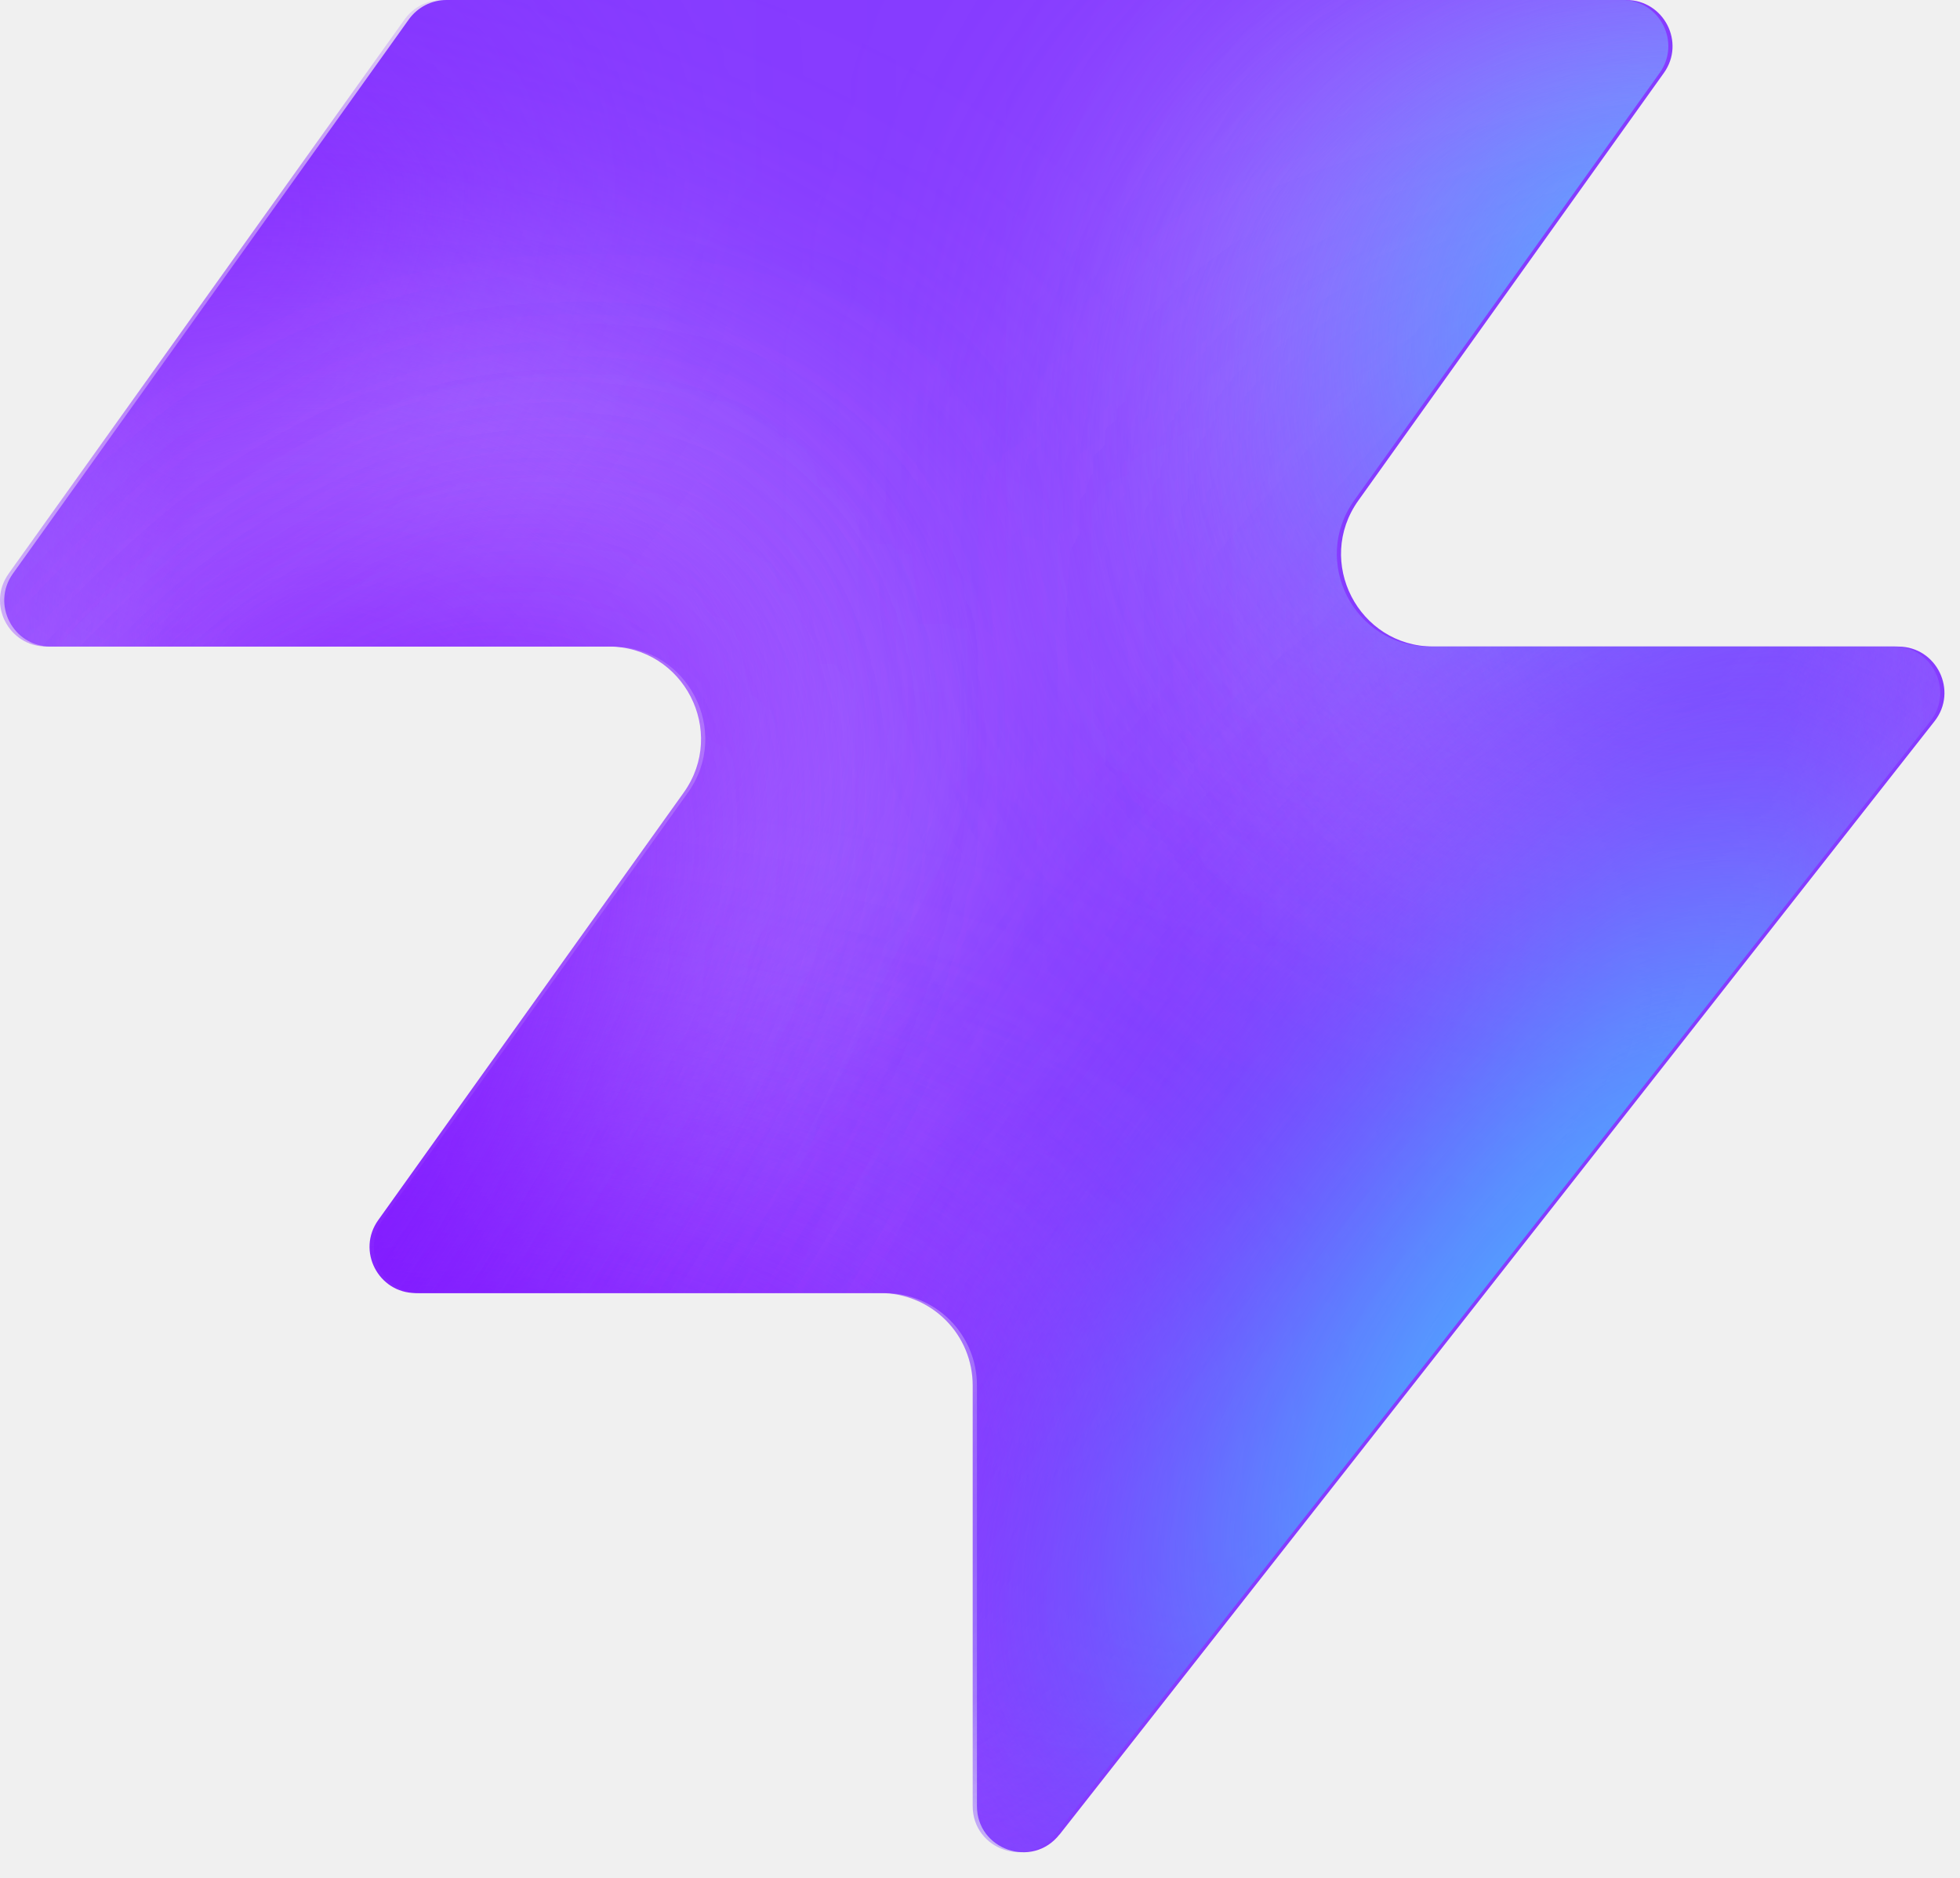
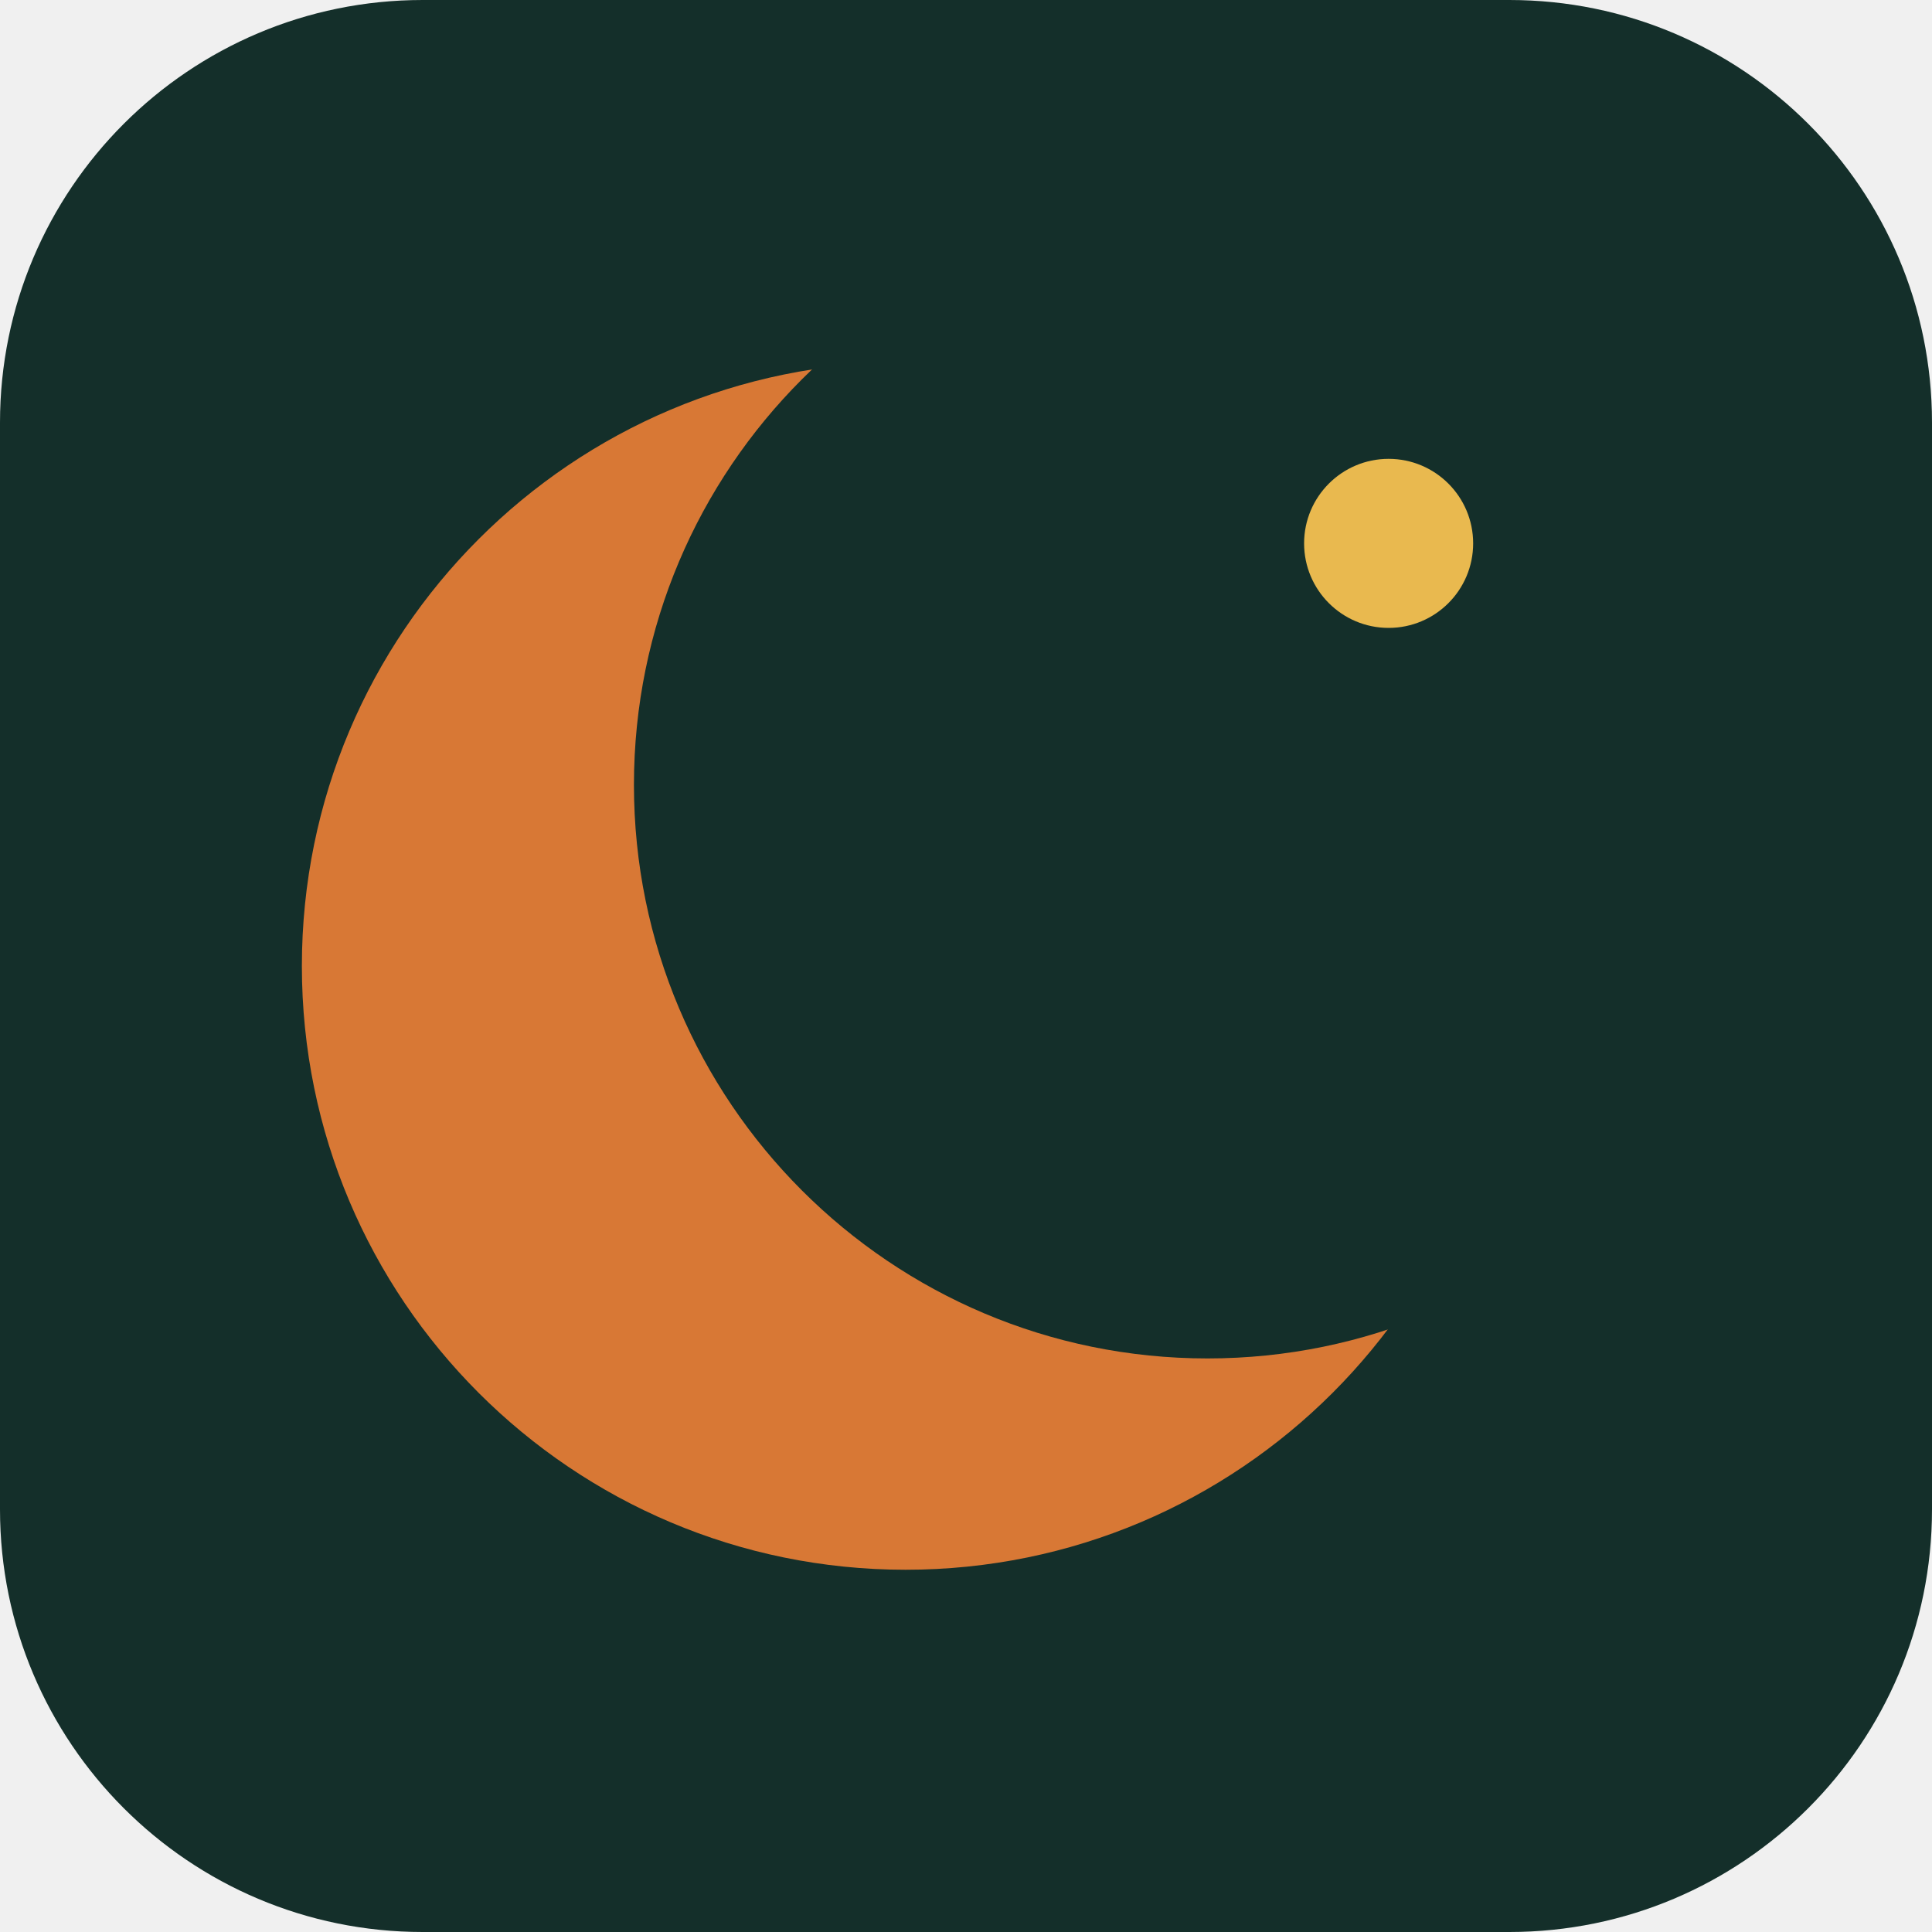
- <svg xmlns="http://www.w3.org/2000/svg" width="48" height="46" fill="none" viewBox="0 0 48 46">
-   <path fill="#863bff" d="M25.946 44.938c-.664.845-2.021.375-2.021-.698V33.937a2.26 2.26 0 0 0-2.262-2.262H10.287c-.92 0-1.456-1.04-.92-1.788l7.48-10.471c1.07-1.497 0-3.578-1.842-3.578H1.237c-.92 0-1.456-1.04-.92-1.788L10.013.474c.214-.297.556-.474.92-.474h28.894c.92 0 1.456 1.04.92 1.788l-7.48 10.471c-1.07 1.498 0 3.579 1.842 3.579h11.377c.943 0 1.473 1.088.89 1.83L25.947 44.94z" style="fill:#863bff;fill:color(display-p3 .525 .23 1);fill-opacity:1" />
-   <mask id="a" width="48" height="46" x="0" y="0" maskUnits="userSpaceOnUse" style="mask-type:alpha">
-     <path fill="#000" d="M25.842 44.938c-.664.844-2.021.375-2.021-.698V33.937a2.26 2.26 0 0 0-2.262-2.262H10.183c-.92 0-1.456-1.04-.92-1.788l7.48-10.471c1.07-1.498 0-3.579-1.842-3.579H1.133c-.92 0-1.456-1.04-.92-1.787L9.91.473c.214-.297.556-.474.92-.474h28.894c.92 0 1.456 1.04.92 1.788l-7.48 10.471c-1.07 1.498 0 3.578 1.842 3.578h11.377c.943 0 1.473 1.088.89 1.832L25.843 44.94z" style="fill:#000;fill-opacity:1" />
-   </mask>
-   <g mask="url(#a)">
-     <g filter="url(#b)">
-       <ellipse cx="5.508" cy="14.704" fill="#ede6ff" rx="5.508" ry="14.704" style="fill:#ede6ff;fill:color(display-p3 .927 .903 1);fill-opacity:1" transform="matrix(.00324 1 1 -.00324 -4.47 31.516)" />
-     </g>
-     <g filter="url(#c)">
-       <ellipse cx="10.399" cy="29.851" fill="#ede6ff" rx="10.399" ry="29.851" style="fill:#ede6ff;fill:color(display-p3 .927 .903 1);fill-opacity:1" transform="matrix(.00324 1 1 -.00324 -39.328 7.883)" />
-     </g>
-     <g filter="url(#d)">
-       <ellipse cx="5.508" cy="30.487" fill="#7e14ff" rx="5.508" ry="30.487" style="fill:#7e14ff;fill:color(display-p3 .492 .077 1);fill-opacity:1" transform="rotate(89.814 -25.913 -14.639)scale(1 -1)" />
-     </g>
-     <g filter="url(#e)">
-       <ellipse cx="5.508" cy="30.599" fill="#7e14ff" rx="5.508" ry="30.599" style="fill:#7e14ff;fill:color(display-p3 .492 .077 1);fill-opacity:1" transform="rotate(89.814 -32.644 -3.334)scale(1 -1)" />
-     </g>
-     <g filter="url(#f)">
-       <ellipse cx="5.508" cy="30.599" fill="#7e14ff" rx="5.508" ry="30.599" style="fill:#7e14ff;fill:color(display-p3 .492 .077 1);fill-opacity:1" transform="matrix(.00324 1 1 -.00324 -34.34 30.47)" />
-     </g>
-     <g filter="url(#g)">
-       <ellipse cx="14.072" cy="22.078" fill="#ede6ff" rx="14.072" ry="22.078" style="fill:#ede6ff;fill:color(display-p3 .927 .903 1);fill-opacity:1" transform="rotate(93.35 24.506 48.493)scale(-1 1)" />
-     </g>
-     <g filter="url(#h)">
-       <ellipse cx="3.47" cy="21.501" fill="#7e14ff" rx="3.47" ry="21.501" style="fill:#7e14ff;fill:color(display-p3 .492 .077 1);fill-opacity:1" transform="rotate(89.009 28.708 47.59)scale(-1 1)" />
-     </g>
-     <g filter="url(#i)">
-       <ellipse cx="3.47" cy="21.501" fill="#7e14ff" rx="3.47" ry="21.501" style="fill:#7e14ff;fill:color(display-p3 .492 .077 1);fill-opacity:1" transform="rotate(89.009 28.708 47.59)scale(-1 1)" />
-     </g>
-     <g filter="url(#j)">
-       <ellipse cx=".387" cy="8.972" fill="#7e14ff" rx="4.407" ry="29.108" style="fill:#7e14ff;fill:color(display-p3 .492 .077 1);fill-opacity:1" transform="rotate(39.51 .387 8.972)" />
-     </g>
-     <g filter="url(#k)">
-       <ellipse cx="47.523" cy="-6.092" fill="#7e14ff" rx="4.407" ry="29.108" style="fill:#7e14ff;fill:color(display-p3 .492 .077 1);fill-opacity:1" transform="rotate(37.892 47.523 -6.092)" />
-     </g>
-     <g filter="url(#l)">
-       <ellipse cx="41.412" cy="6.333" fill="#47bfff" rx="5.971" ry="9.665" style="fill:#47bfff;fill:color(display-p3 .28 .748 1);fill-opacity:1" transform="rotate(37.892 41.412 6.333)" />
-     </g>
-     <g filter="url(#m)">
-       <ellipse cx="-1.879" cy="38.332" fill="#7e14ff" rx="4.407" ry="29.108" style="fill:#7e14ff;fill:color(display-p3 .492 .077 1);fill-opacity:1" transform="rotate(37.892 -1.88 38.332)" />
-     </g>
-     <g filter="url(#n)">
-       <ellipse cx="-1.879" cy="38.332" fill="#7e14ff" rx="4.407" ry="29.108" style="fill:#7e14ff;fill:color(display-p3 .492 .077 1);fill-opacity:1" transform="rotate(37.892 -1.88 38.332)" />
-     </g>
-     <g filter="url(#o)">
-       <ellipse cx="35.651" cy="29.907" fill="#7e14ff" rx="4.407" ry="29.108" style="fill:#7e14ff;fill:color(display-p3 .492 .077 1);fill-opacity:1" transform="rotate(37.892 35.651 29.907)" />
-     </g>
-     <g filter="url(#p)">
-       <ellipse cx="38.418" cy="32.4" fill="#47bfff" rx="5.971" ry="15.297" style="fill:#47bfff;fill:color(display-p3 .28 .748 1);fill-opacity:1" transform="rotate(37.892 38.418 32.4)" />
-     </g>
-   </g>
+ <svg xmlns="http://www.w3.org/2000/svg" viewBox="0 0 32 32">
+   <rect width="32" height="32" rx="7" fill="#142f2a" />
  <defs>
-     <filter id="b" width="60.045" height="41.654" x="-19.77" y="16.149" color-interpolation-filters="sRGB" filterUnits="userSpaceOnUse">
-       <feFlood flood-opacity="0" result="BackgroundImageFix" />
-       <feBlend in="SourceGraphic" in2="BackgroundImageFix" result="shape" />
-       <feGaussianBlur result="effect1_foregroundBlur_2002_17158" stdDeviation="7.659" />
-     </filter>
-     <filter id="c" width="90.34" height="51.437" x="-54.613" y="-7.533" color-interpolation-filters="sRGB" filterUnits="userSpaceOnUse">
-       <feFlood flood-opacity="0" result="BackgroundImageFix" />
-       <feBlend in="SourceGraphic" in2="BackgroundImageFix" result="shape" />
-       <feGaussianBlur result="effect1_foregroundBlur_2002_17158" stdDeviation="7.659" />
-     </filter>
-     <filter id="d" width="79.355" height="29.4" x="-49.64" y="2.03" color-interpolation-filters="sRGB" filterUnits="userSpaceOnUse">
-       <feFlood flood-opacity="0" result="BackgroundImageFix" />
-       <feBlend in="SourceGraphic" in2="BackgroundImageFix" result="shape" />
-       <feGaussianBlur result="effect1_foregroundBlur_2002_17158" stdDeviation="4.596" />
-     </filter>
-     <filter id="e" width="79.579" height="29.4" x="-45.045" y="20.029" color-interpolation-filters="sRGB" filterUnits="userSpaceOnUse">
-       <feFlood flood-opacity="0" result="BackgroundImageFix" />
-       <feBlend in="SourceGraphic" in2="BackgroundImageFix" result="shape" />
-       <feGaussianBlur result="effect1_foregroundBlur_2002_17158" stdDeviation="4.596" />
-     </filter>
-     <filter id="f" width="79.579" height="29.4" x="-43.513" y="21.178" color-interpolation-filters="sRGB" filterUnits="userSpaceOnUse">
-       <feFlood flood-opacity="0" result="BackgroundImageFix" />
-       <feBlend in="SourceGraphic" in2="BackgroundImageFix" result="shape" />
-       <feGaussianBlur result="effect1_foregroundBlur_2002_17158" stdDeviation="4.596" />
-     </filter>
-     <filter id="g" width="74.749" height="58.852" x="15.756" y="-17.901" color-interpolation-filters="sRGB" filterUnits="userSpaceOnUse">
-       <feFlood flood-opacity="0" result="BackgroundImageFix" />
-       <feBlend in="SourceGraphic" in2="BackgroundImageFix" result="shape" />
-       <feGaussianBlur result="effect1_foregroundBlur_2002_17158" stdDeviation="7.659" />
-     </filter>
-     <filter id="h" width="61.377" height="25.362" x="23.548" y="2.284" color-interpolation-filters="sRGB" filterUnits="userSpaceOnUse">
-       <feFlood flood-opacity="0" result="BackgroundImageFix" />
-       <feBlend in="SourceGraphic" in2="BackgroundImageFix" result="shape" />
-       <feGaussianBlur result="effect1_foregroundBlur_2002_17158" stdDeviation="4.596" />
-     </filter>
-     <filter id="i" width="61.377" height="25.362" x="23.548" y="2.284" color-interpolation-filters="sRGB" filterUnits="userSpaceOnUse">
-       <feFlood flood-opacity="0" result="BackgroundImageFix" />
-       <feBlend in="SourceGraphic" in2="BackgroundImageFix" result="shape" />
-       <feGaussianBlur result="effect1_foregroundBlur_2002_17158" stdDeviation="4.596" />
-     </filter>
-     <filter id="j" width="56.045" height="63.649" x="-27.636" y="-22.853" color-interpolation-filters="sRGB" filterUnits="userSpaceOnUse">
-       <feFlood flood-opacity="0" result="BackgroundImageFix" />
-       <feBlend in="SourceGraphic" in2="BackgroundImageFix" result="shape" />
-       <feGaussianBlur result="effect1_foregroundBlur_2002_17158" stdDeviation="4.596" />
-     </filter>
-     <filter id="k" width="54.814" height="64.646" x="20.116" y="-38.415" color-interpolation-filters="sRGB" filterUnits="userSpaceOnUse">
-       <feFlood flood-opacity="0" result="BackgroundImageFix" />
-       <feBlend in="SourceGraphic" in2="BackgroundImageFix" result="shape" />
-       <feGaussianBlur result="effect1_foregroundBlur_2002_17158" stdDeviation="4.596" />
-     </filter>
-     <filter id="l" width="33.541" height="35.313" x="24.641" y="-11.323" color-interpolation-filters="sRGB" filterUnits="userSpaceOnUse">
-       <feFlood flood-opacity="0" result="BackgroundImageFix" />
-       <feBlend in="SourceGraphic" in2="BackgroundImageFix" result="shape" />
-       <feGaussianBlur result="effect1_foregroundBlur_2002_17158" stdDeviation="4.596" />
-     </filter>
-     <filter id="m" width="54.814" height="64.646" x="-29.286" y="6.009" color-interpolation-filters="sRGB" filterUnits="userSpaceOnUse">
-       <feFlood flood-opacity="0" result="BackgroundImageFix" />
-       <feBlend in="SourceGraphic" in2="BackgroundImageFix" result="shape" />
-       <feGaussianBlur result="effect1_foregroundBlur_2002_17158" stdDeviation="4.596" />
-     </filter>
-     <filter id="n" width="54.814" height="64.646" x="-29.286" y="6.009" color-interpolation-filters="sRGB" filterUnits="userSpaceOnUse">
-       <feFlood flood-opacity="0" result="BackgroundImageFix" />
-       <feBlend in="SourceGraphic" in2="BackgroundImageFix" result="shape" />
-       <feGaussianBlur result="effect1_foregroundBlur_2002_17158" stdDeviation="4.596" />
-     </filter>
-     <filter id="o" width="54.814" height="64.646" x="8.244" y="-2.416" color-interpolation-filters="sRGB" filterUnits="userSpaceOnUse">
-       <feFlood flood-opacity="0" result="BackgroundImageFix" />
-       <feBlend in="SourceGraphic" in2="BackgroundImageFix" result="shape" />
-       <feGaussianBlur result="effect1_foregroundBlur_2002_17158" stdDeviation="4.596" />
-     </filter>
-     <filter id="p" width="39.409" height="43.623" x="18.713" y="10.588" color-interpolation-filters="sRGB" filterUnits="userSpaceOnUse">
-       <feFlood flood-opacity="0" result="BackgroundImageFix" />
-       <feBlend in="SourceGraphic" in2="BackgroundImageFix" result="shape" />
-       <feGaussianBlur result="effect1_foregroundBlur_2002_17158" stdDeviation="4.596" />
-     </filter>
+     <mask id="m">
+       <rect width="32" height="32" fill="#fff" />
+       <circle cx="20" cy="13" r="9.5" fill="#000" />
+     </mask>
  </defs>
+   <circle cx="15" cy="16" r="10" fill="#d87835" mask="url(#m)" />
+   <circle cx="23" cy="9" r="1.4" fill="#e9b94f" />
</svg>
